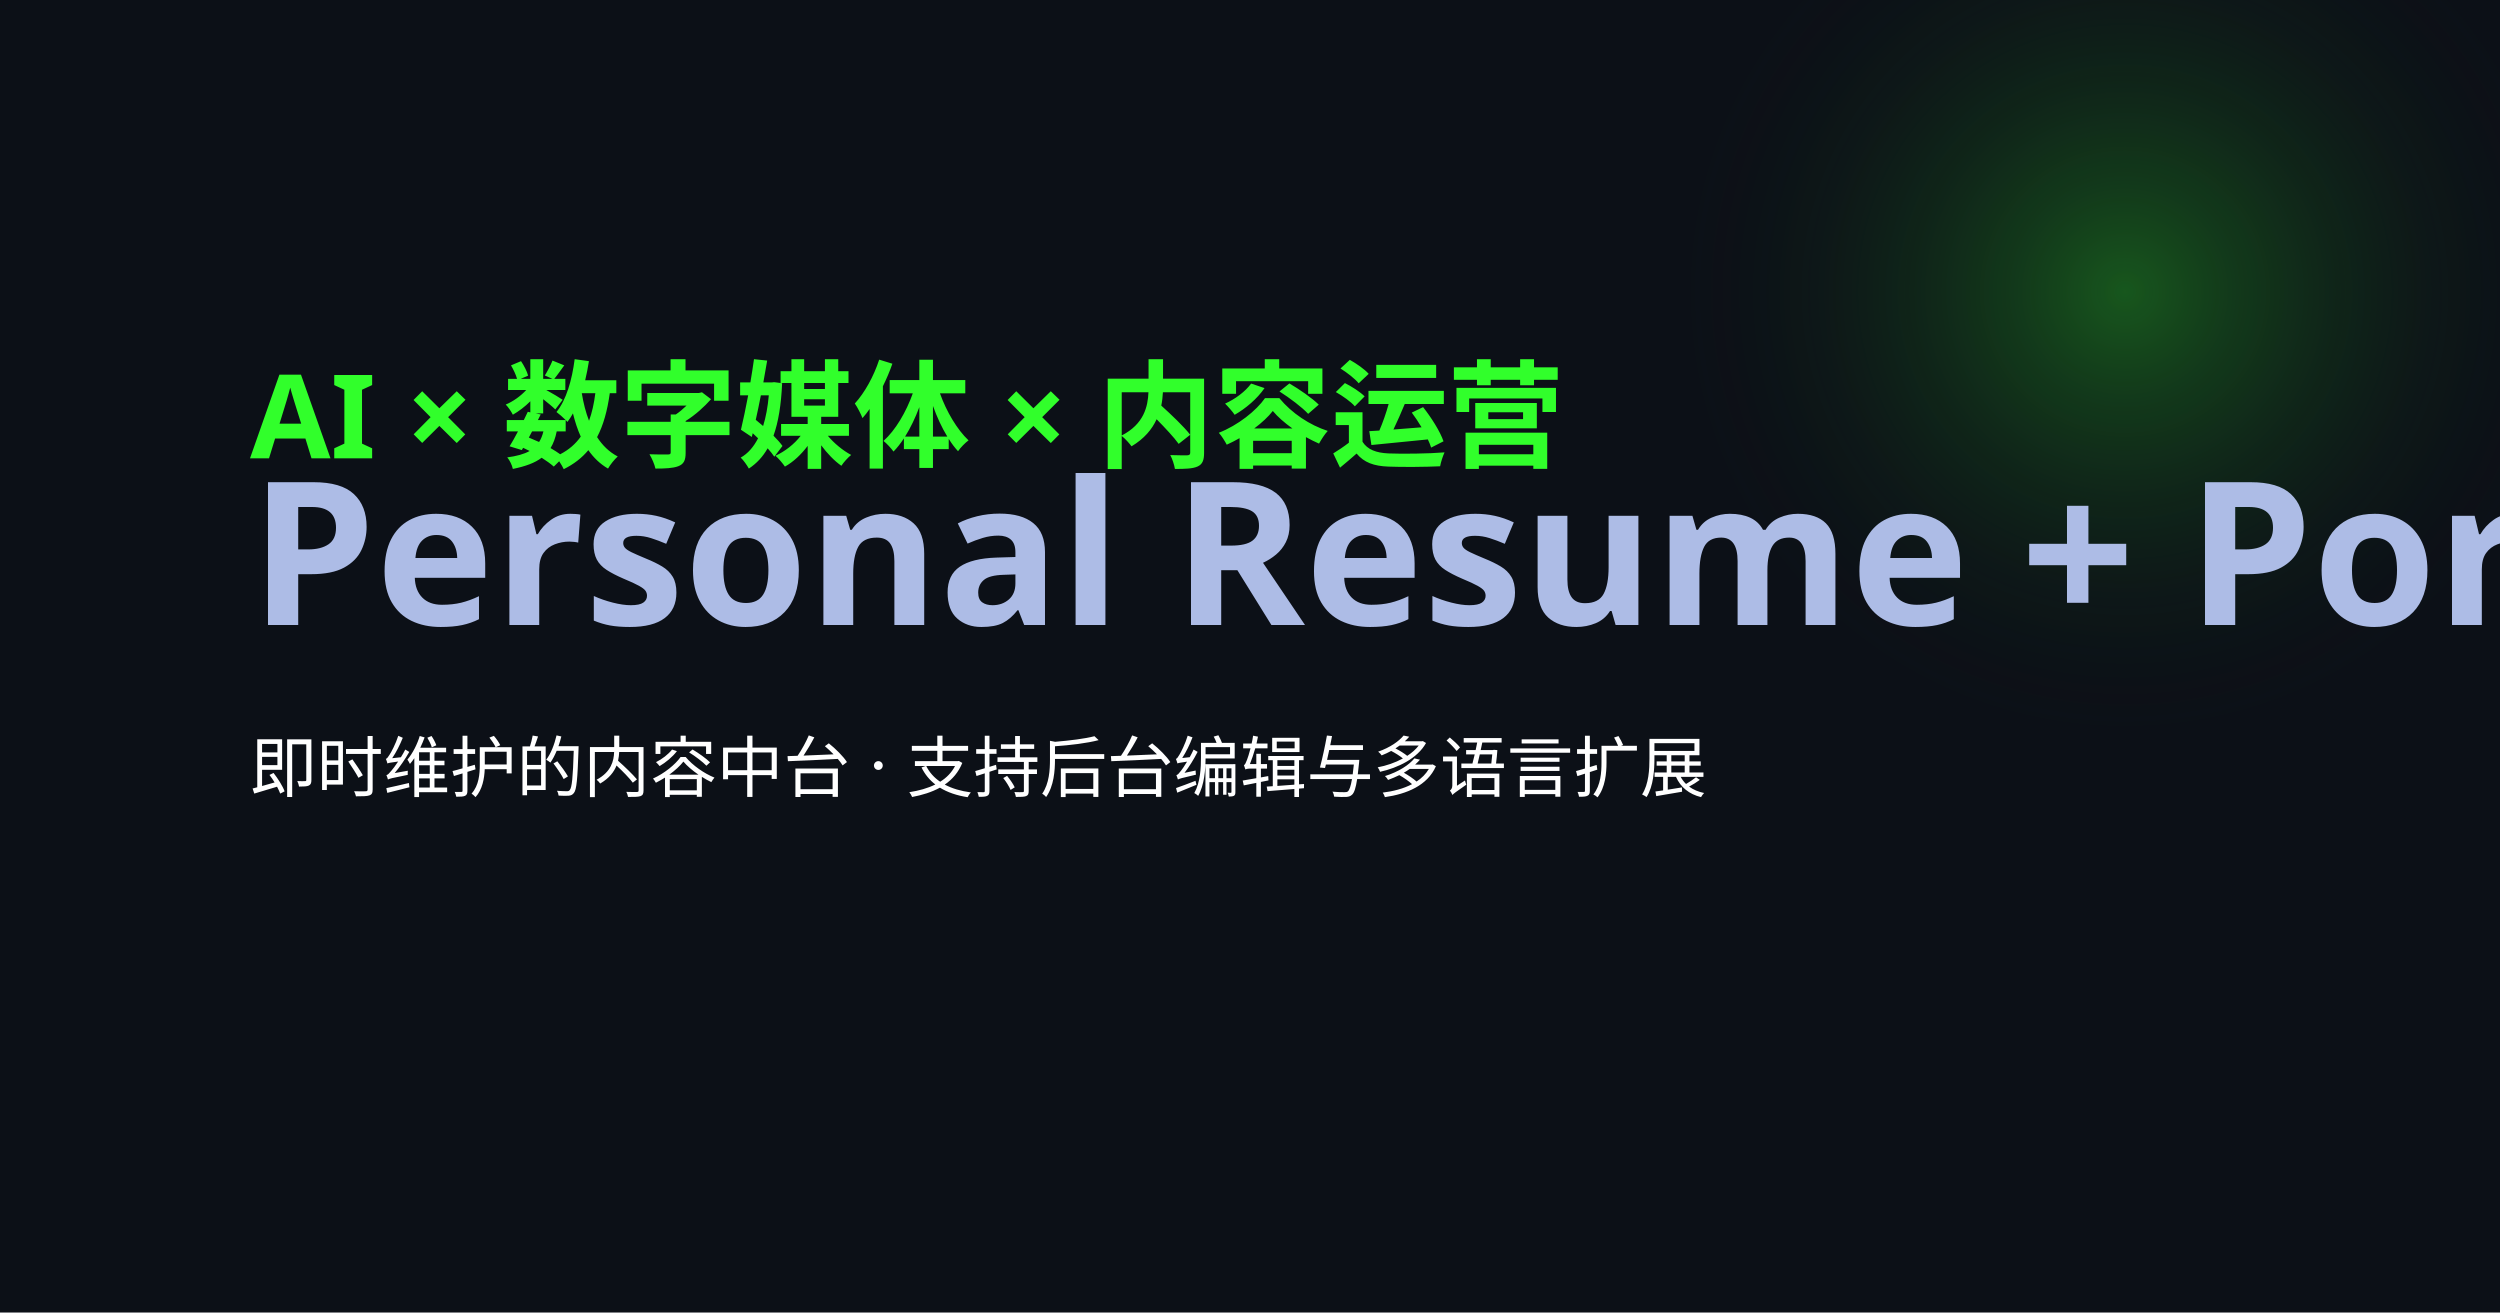
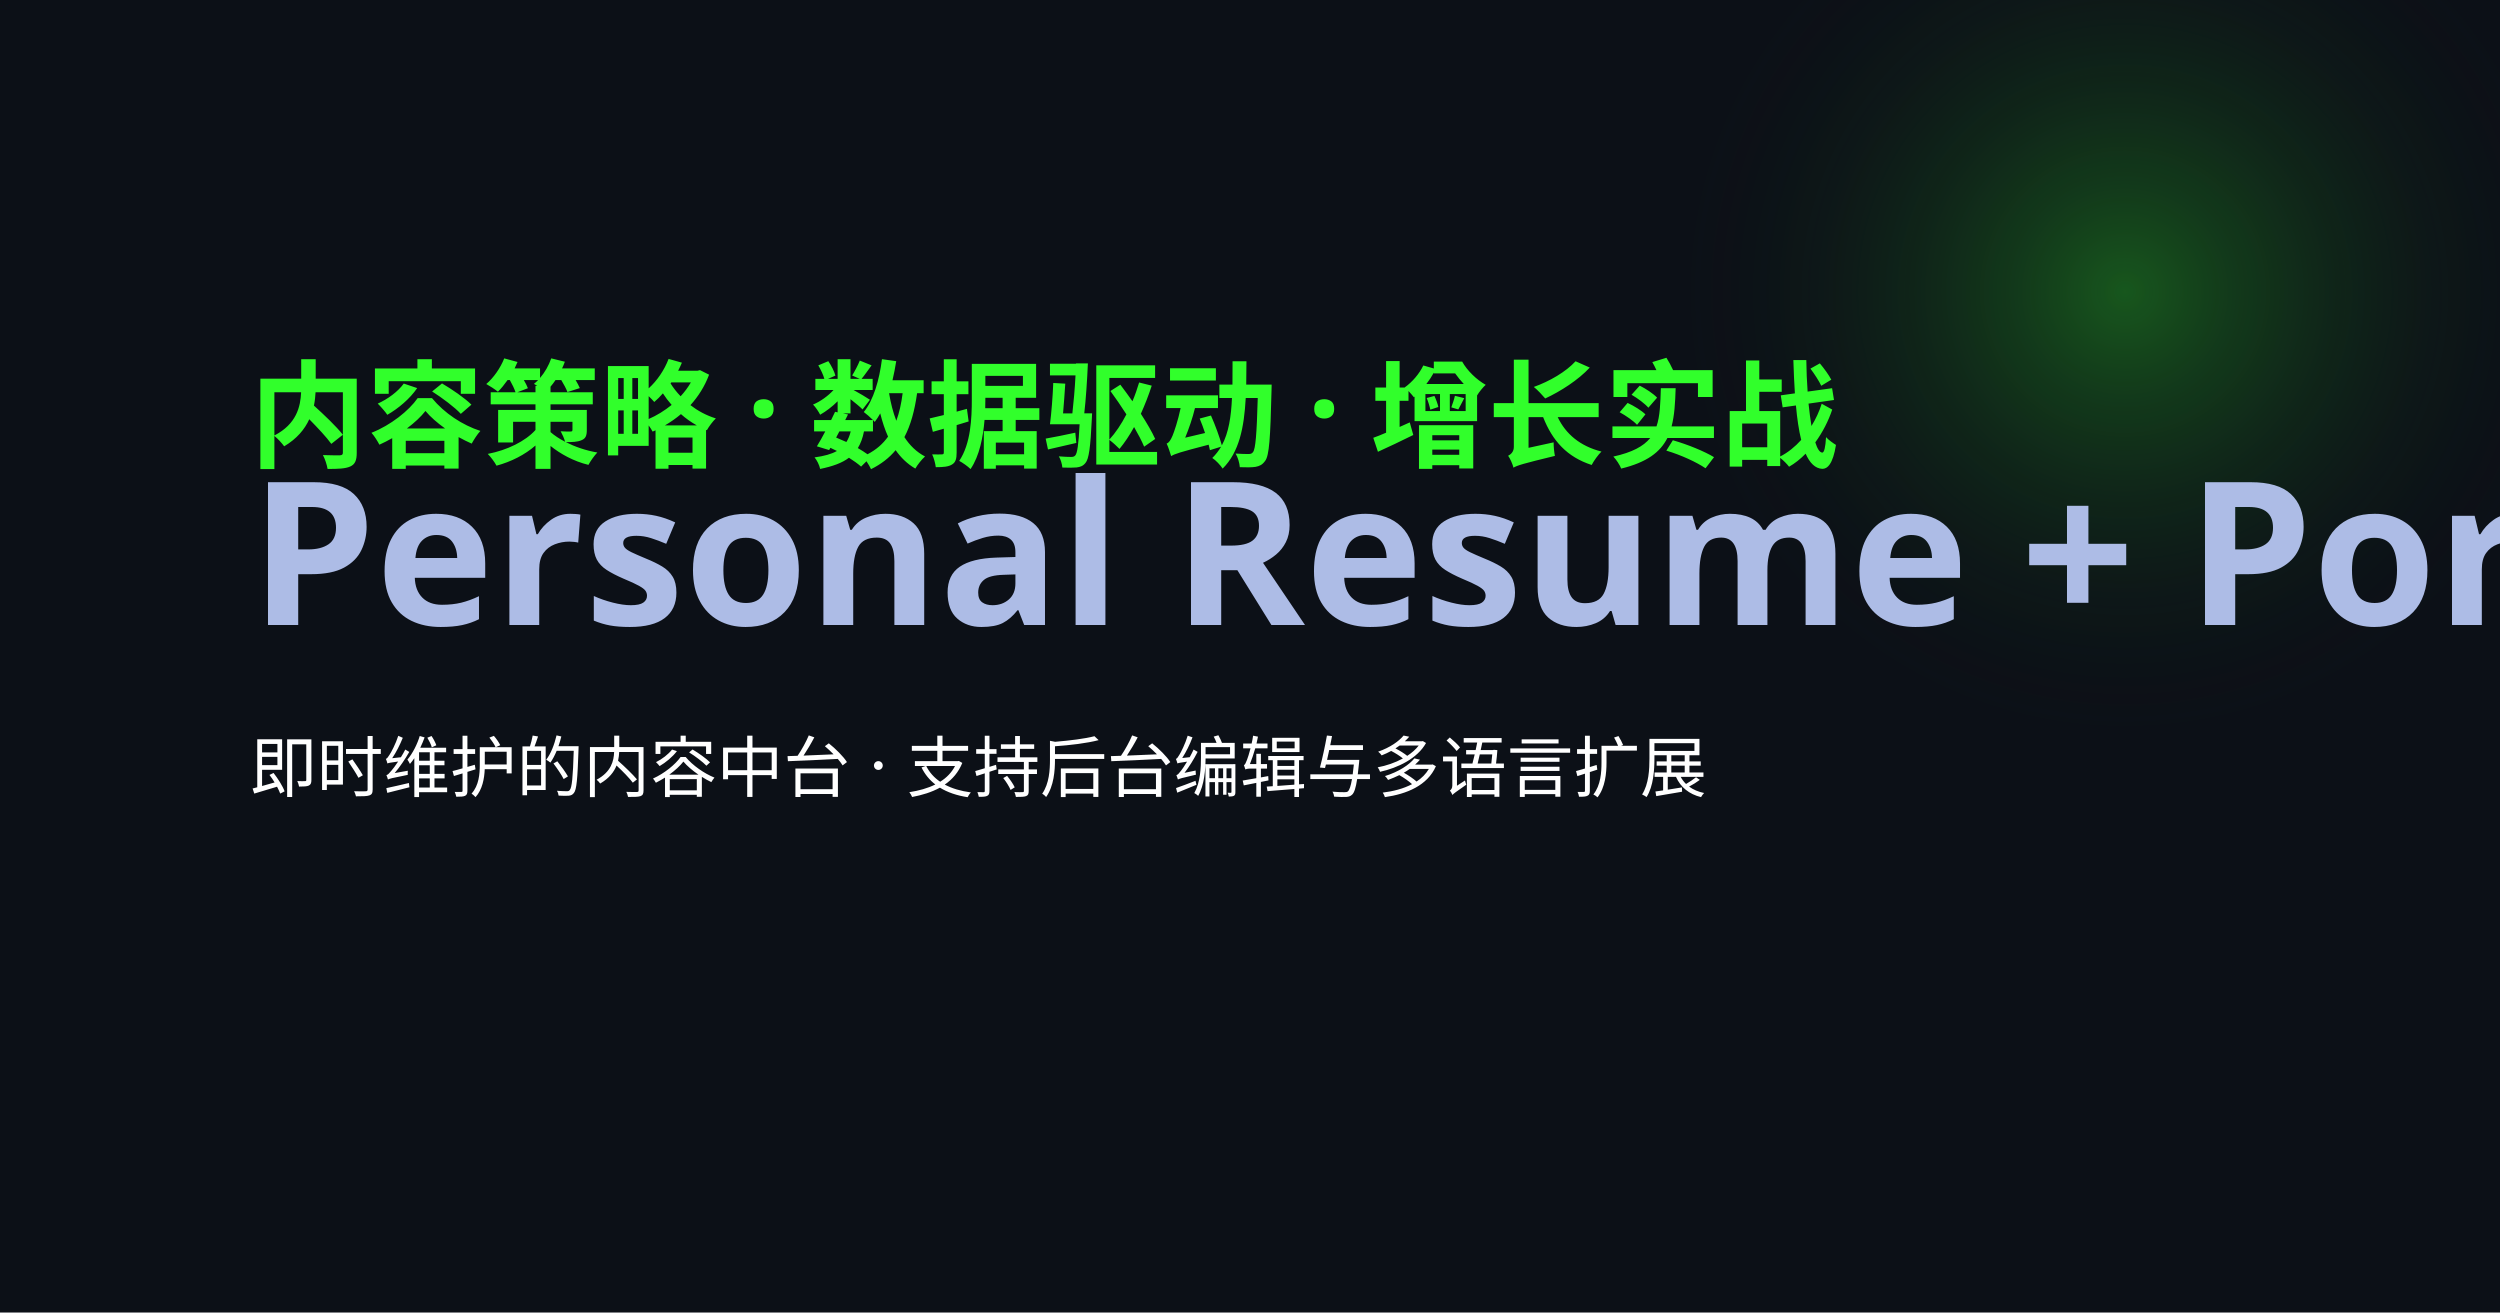
<svg xmlns="http://www.w3.org/2000/svg" width="1200" height="630" viewBox="0 0 1200 630">
  <rect width="1200" height="630" fill="#0C1017" />
  <circle cx="1020" cy="140" r="220" fill="url(#g1)" opacity="0.3" />
  <defs>
    <radialGradient id="g1" cx="0" cy="0" r="1" gradientUnits="userSpaceOnUse" gradientTransform="translate(1020 140) rotate(90) scale(220)">
      <stop stop-color="#31FF2B" />
      <stop offset="1" stop-color="#0C1017" stop-opacity="0" />
    </radialGradient>
  </defs>
  <text x="120" y="220" fill="#31FF2B" font-size="56" font-family="Space Grotesk, sans-serif" font-weight="600">
-     AI × 数字媒体 × 内容运营
+     内容策略 · 数据驱动 · 增长实战
  </text>
  <text x="120" y="300" fill="#ADBCE6" font-size="96" font-family="Space Grotesk, sans-serif" font-weight="700">
    Personal Resume + Portfolio
  </text>
  <text x="120" y="380" fill="#FFFFFF" font-size="32" font-family="Inter, sans-serif">
    即时维护的内容中台 · 支持后台编辑与多语言扩展
  </text>
</svg>
